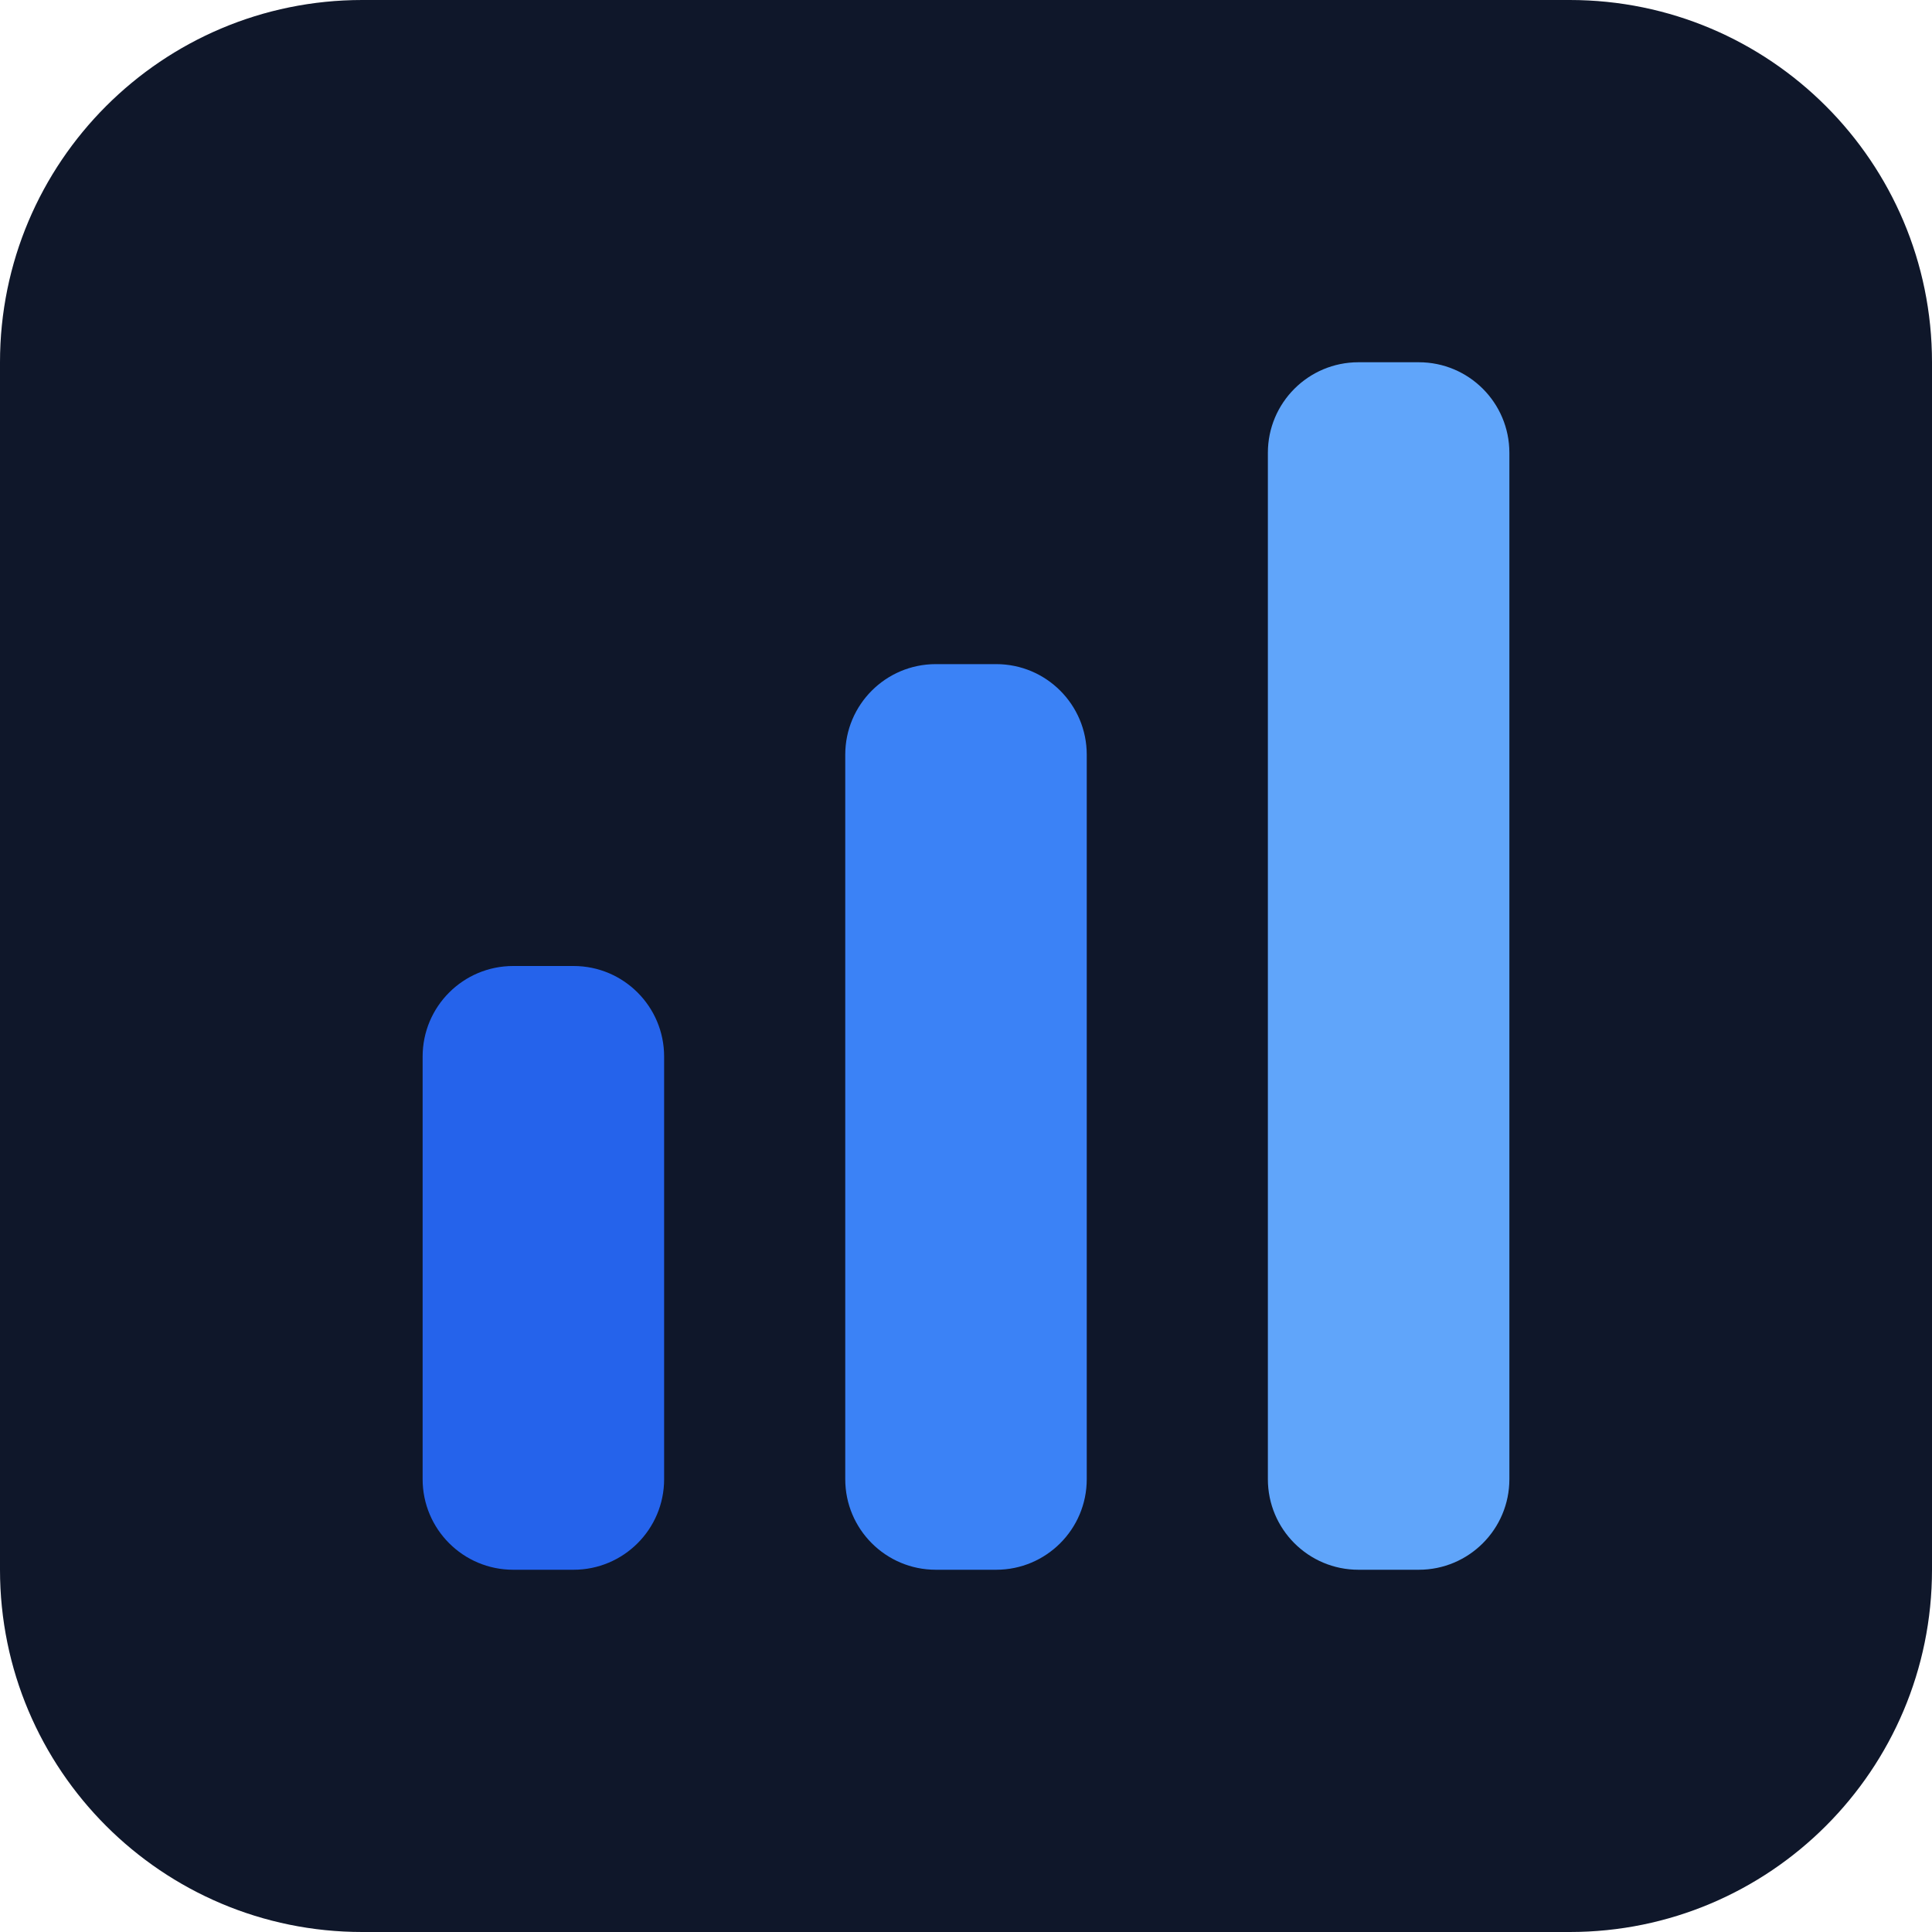
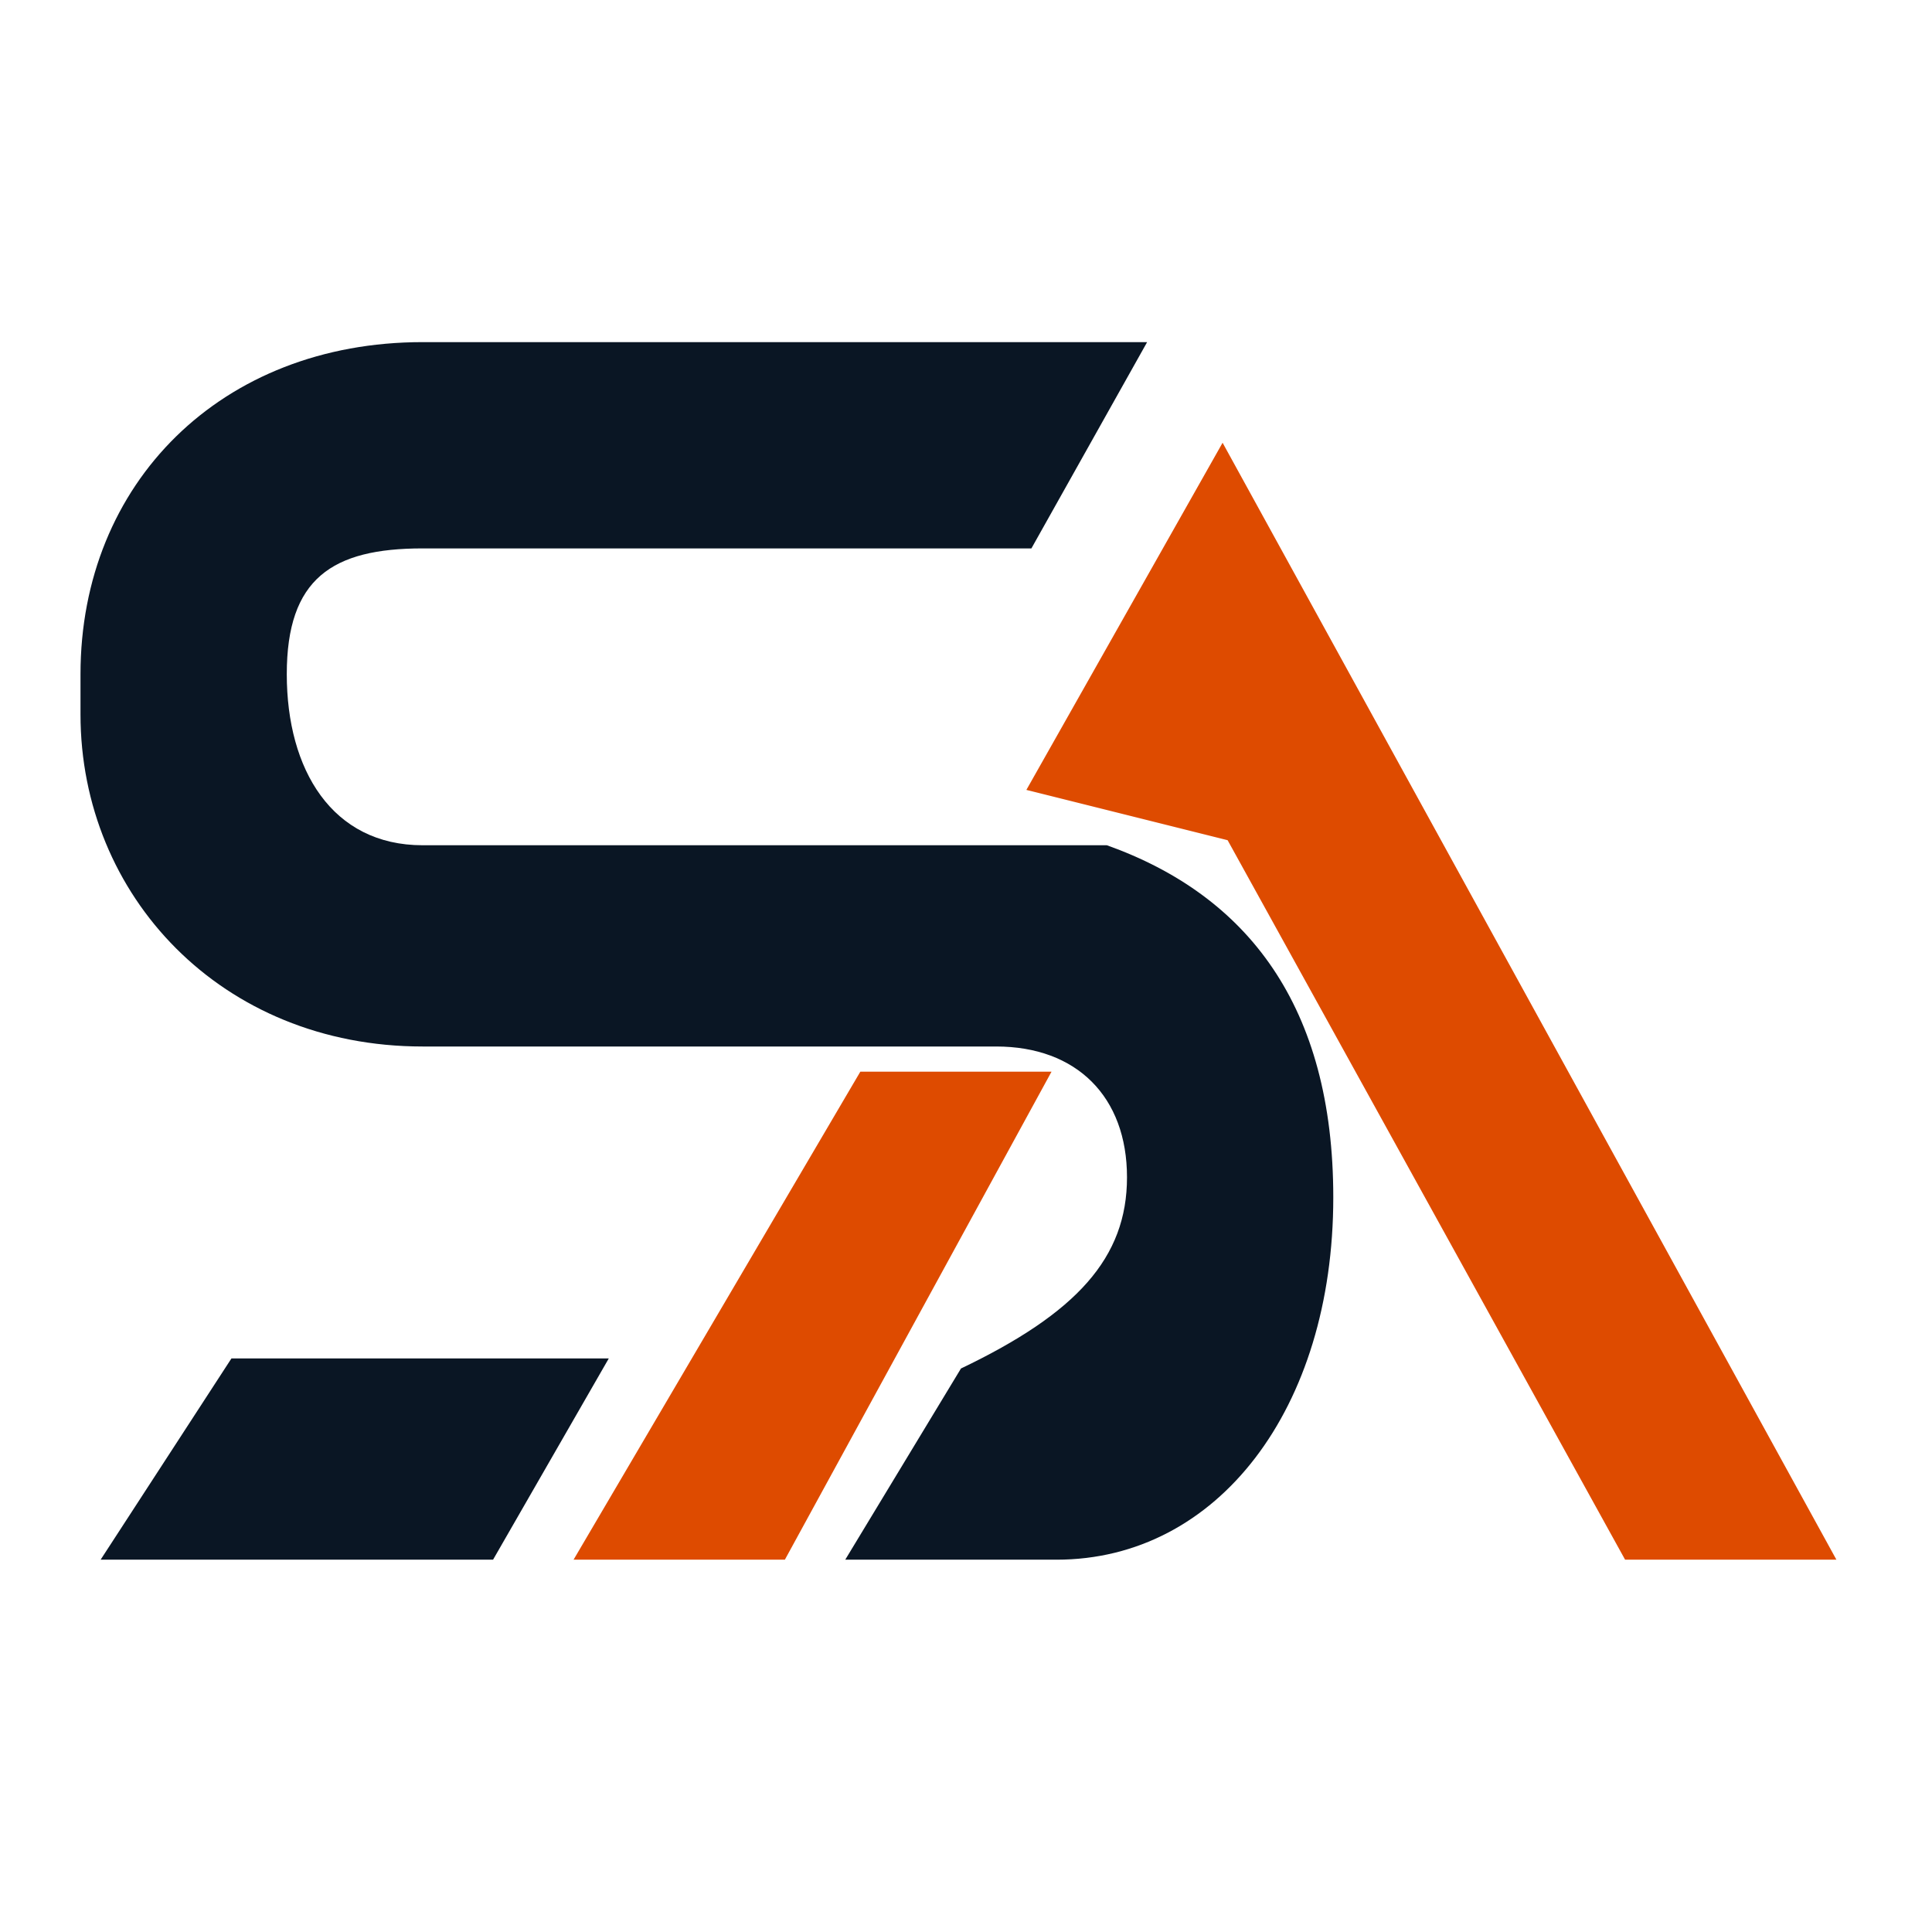
- <svg xmlns="http://www.w3.org/2000/svg" viewBox="0 0 32 32" width="32" height="32" fill="none">
-   <rect width="32" height="32" rx="6" fill="#0F172A" />
-   <rect x="7" y="16" width="4" height="10" rx="1.5" fill="#2563EB" />
-   <rect x="14" y="11" width="4" height="15" rx="1.5" fill="#3B82F6" />
-   <rect x="21" y="6" width="4" height="20" rx="1.5" fill="#60A5FA" />
+ <svg xmlns="http://www.w3.org/2000/svg" viewBox="0 0 192 192" width="100%" height="100%" fill="none">
+   <style>
+     .sa-navy { fill: #0A1624; }
+     .sa-orange { fill: #DE4B00; }
+     @media (prefers-color-scheme: dark) {
+       .sa-navy { fill: #F8FAFC; }
+       .sa-orange { fill: #FF6A00; }
+     }
+   </style>
+   <g transform="translate(7, 33)">
+     <path class="sa-orange" d="M 114.5 11 L 175.5 122 L 154.5 122 L 115 50.5 L 95 45.5 Z" />
+     <path class="sa-orange" d="M 78.5 73.5 L 97.5 73.5 L 71 122 L 50 122 Z" />
+     <path class="sa-navy" d="M 107 1 L 35 1 C 15 1, 1 15, 1 34 L 1 38 C 1 56, 15 71, 35 71 L 92 71 C 100 71, 105 76, 105 84 C 105 92, 100 97.5, 88.5 103 L 77 122 L 98 122 C 114 122, 125.5 107, 125.5 86 C 125.5 67, 117 56, 103 51 L 35 51 C 26 51, 21.5 43.5, 21.5 34 C 21.5 24.5, 26 21.5, 35 21.5 L 95.5 21.5 Z" />
+     <path class="sa-navy" d="M 16 102 L 53.5 102 L 42 122 L 3 122 Z" />
+   </g>
</svg>
